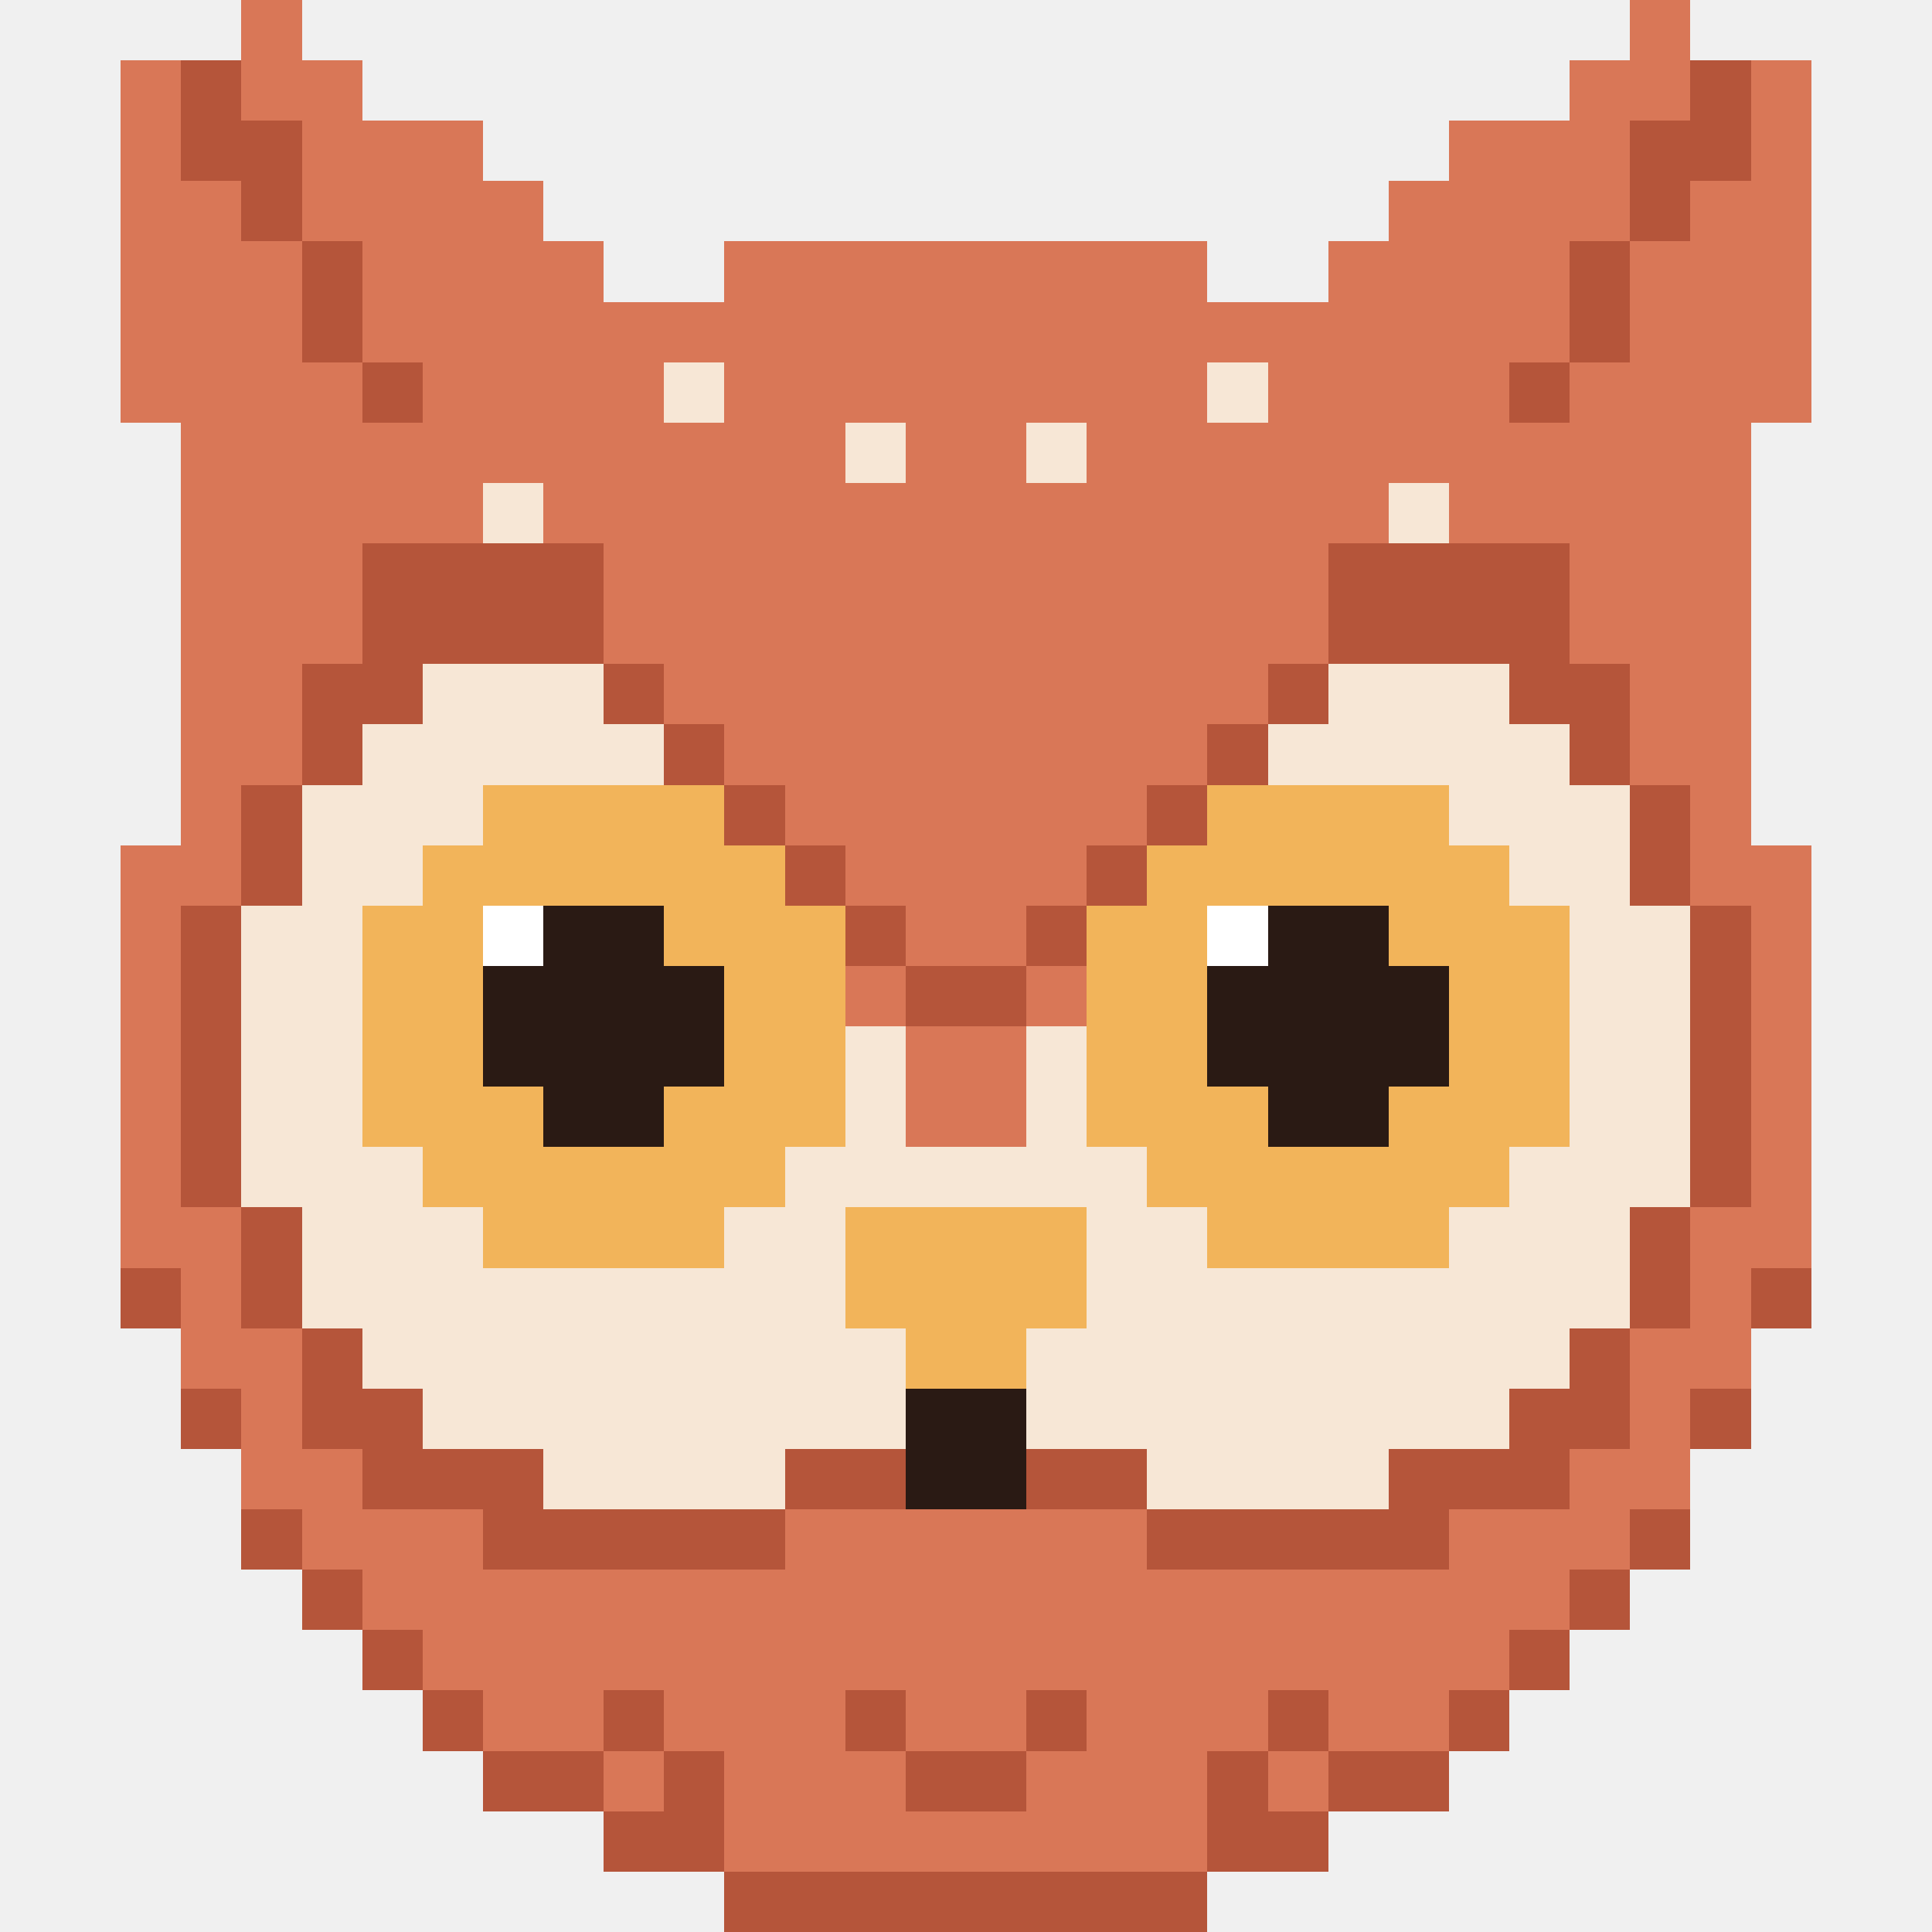
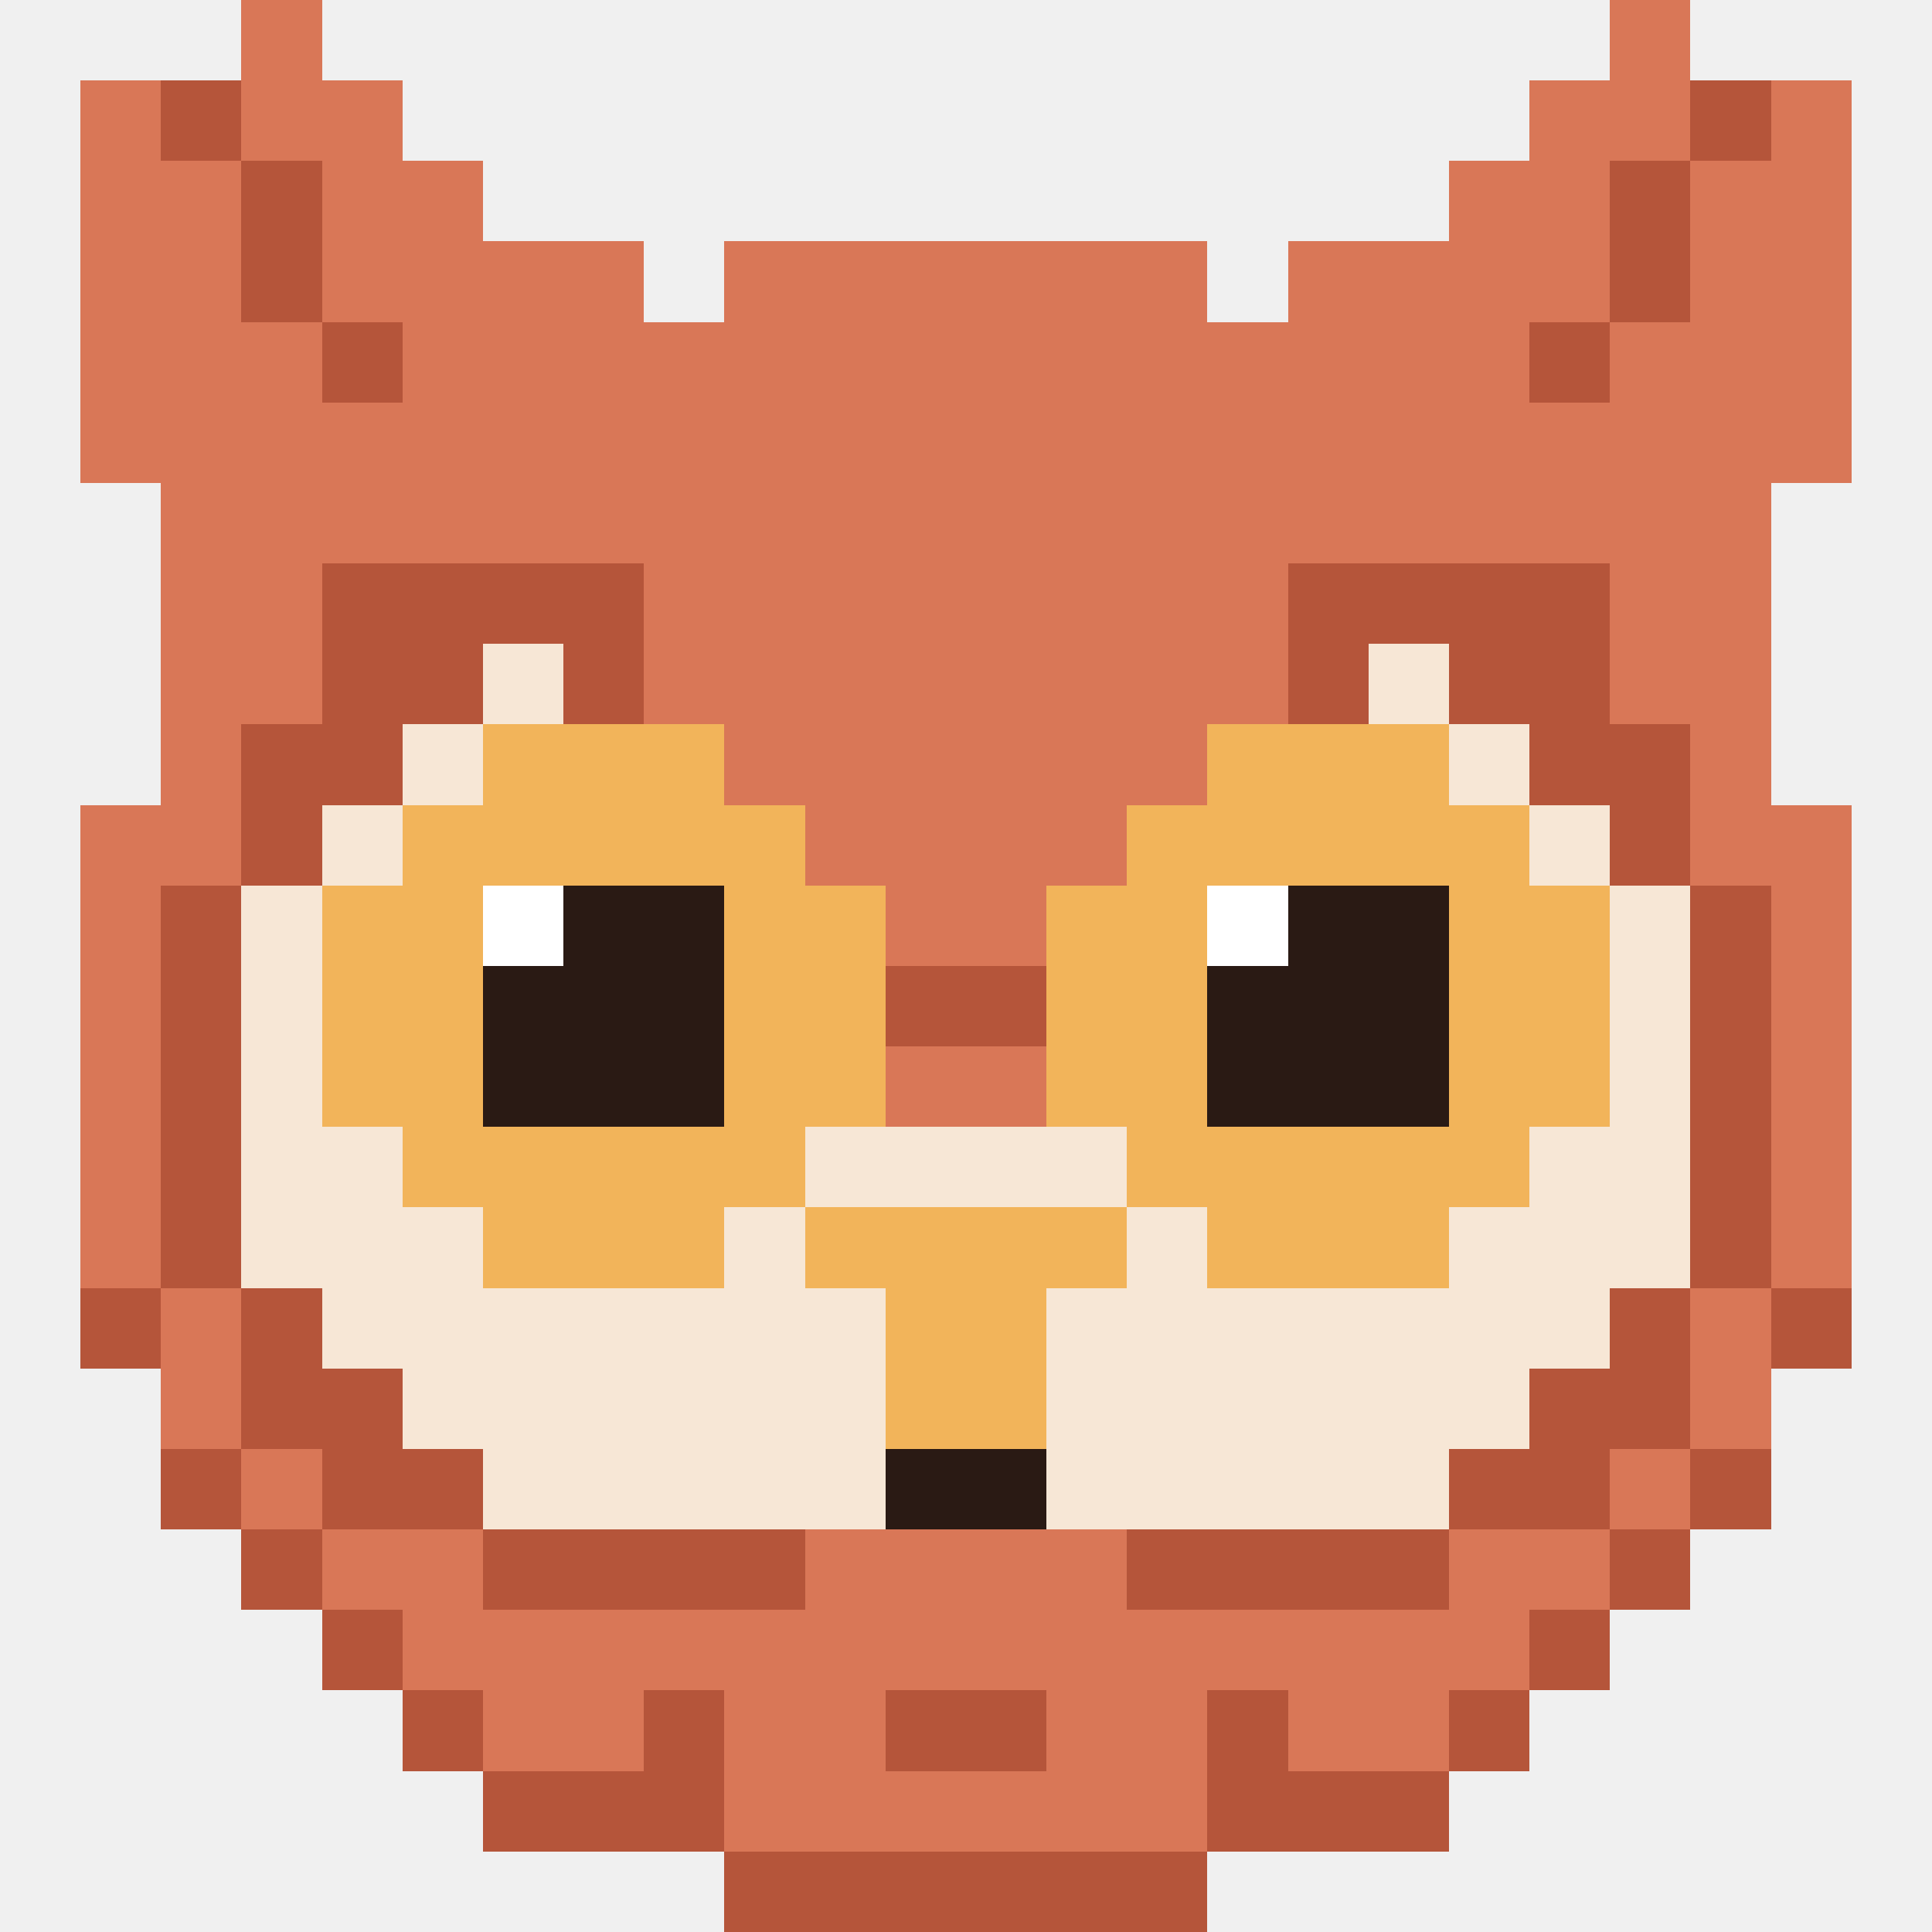
- <svg xmlns="http://www.w3.org/2000/svg" viewBox="0 0 32 32" shape-rendering="crispEdges">
-   <path fill="#2A1A14" d="M9 15h2v1h-2zM21 15h2v1h-2zM8 16h4v1h-4zM20 16h4v1h-4zM8 17h4v1h-4zM20 17h4v1h-4zM9 18h2v1h-2zM21 18h2v1h-2zM15 23h2v1h-2zM15 24h2v1h-2z" />
-   <path fill="#B5553A" d="M3 1h1v1h-1zM28 1h1v1h-1zM3 2h2v1h-2zM27 2h2v1h-2zM4 3h1v1h-1zM27 3h1v1h-1zM5 4h1v1h-1zM26 4h1v1h-1zM5 5h1v1h-1zM26 5h1v1h-1zM6 6h1v1h-1zM25 6h1v1h-1zM6 9h4v1h-4zM22 9h4v1h-4zM6 10h4v1h-4zM22 10h4v1h-4zM5 11h2v1h-2zM10 11h1v1h-1zM21 11h1v1h-1zM25 11h2v1h-2zM5 12h1v1h-1zM11 12h1v1h-1zM20 12h1v1h-1zM26 12h1v1h-1zM4 13h1v1h-1zM12 13h1v1h-1zM19 13h1v1h-1zM27 13h1v1h-1zM4 14h1v1h-1zM13 14h1v1h-1zM18 14h1v1h-1zM27 14h1v1h-1zM3 15h1v1h-1zM14 15h1v1h-1zM17 15h1v1h-1zM28 15h1v1h-1zM3 16h1v1h-1zM15 16h2v1h-2zM28 16h1v1h-1zM3 17h1v1h-1zM28 17h1v1h-1zM3 18h1v1h-1zM28 18h1v1h-1zM3 19h1v1h-1zM28 19h1v1h-1zM4 20h1v1h-1zM27 20h1v1h-1zM2 21h1v1h-1zM4 21h1v1h-1zM27 21h1v1h-1zM29 21h1v1h-1zM5 22h1v1h-1zM26 22h1v1h-1zM3 23h1v1h-1zM5 23h2v1h-2zM25 23h2v1h-2zM28 23h1v1h-1zM6 24h3v1h-3zM13 24h2v1h-2zM17 24h2v1h-2zM23 24h3v1h-3zM4 25h1v1h-1zM8 25h5v1h-5zM19 25h5v1h-5zM27 25h1v1h-1zM5 26h1v1h-1zM26 26h1v1h-1zM6 27h1v1h-1zM25 27h1v1h-1zM7 28h1v1h-1zM10 28h1v1h-1zM14 28h1v1h-1zM17 28h1v1h-1zM21 28h1v1h-1zM24 28h1v1h-1zM8 29h2v1h-2zM11 29h1v1h-1zM15 29h2v1h-2zM20 29h1v1h-1zM22 29h2v1h-2zM10 30h2v1h-2zM20 30h2v1h-2zM12 31h8v1h-8z" />
-   <path fill="#D97757" d="M4 0h1v1h-1zM27 0h1v1h-1zM2 1h1v1h-1zM4 1h2v1h-2zM26 1h2v1h-2zM29 1h1v1h-1zM2 2h1v1h-1zM5 2h3v1h-3zM24 2h3v1h-3zM29 2h1v1h-1zM2 3h2v1h-2zM5 3h4v1h-4zM23 3h4v1h-4zM28 3h2v1h-2zM2 4h3v1h-3zM6 4h4v1h-4zM12 4h8v1h-8zM22 4h4v1h-4zM27 4h3v1h-3zM2 5h3v1h-3zM6 5h20v1h-20zM27 5h3v1h-3zM2 6h4v1h-4zM7 6h4v1h-4zM12 6h8v1h-8zM21 6h4v1h-4zM26 6h4v1h-4zM3 7h11v1h-11zM15 7h2v1h-2zM18 7h11v1h-11zM3 8h5v1h-5zM9 8h14v1h-14zM24 8h5v1h-5zM3 9h3v1h-3zM10 9h12v1h-12zM26 9h3v1h-3zM3 10h3v1h-3zM10 10h12v1h-12zM26 10h3v1h-3zM3 11h2v1h-2zM11 11h10v1h-10zM27 11h2v1h-2zM3 12h2v1h-2zM12 12h8v1h-8zM27 12h2v1h-2zM3 13h1v1h-1zM13 13h6v1h-6zM28 13h1v1h-1zM2 14h2v1h-2zM14 14h4v1h-4zM28 14h2v1h-2zM2 15h1v1h-1zM15 15h2v1h-2zM29 15h1v1h-1zM2 16h1v1h-1zM14 16h1v1h-1zM17 16h1v1h-1zM29 16h1v1h-1zM2 17h1v1h-1zM15 17h2v1h-2zM29 17h1v1h-1zM2 18h1v1h-1zM15 18h2v1h-2zM29 18h1v1h-1zM2 19h1v1h-1zM29 19h1v1h-1zM2 20h2v1h-2zM28 20h2v1h-2zM3 21h1v1h-1zM28 21h1v1h-1zM3 22h2v1h-2zM27 22h2v1h-2zM4 23h1v1h-1zM27 23h1v1h-1zM4 24h2v1h-2zM26 24h2v1h-2zM5 25h3v1h-3zM13 25h6v1h-6zM24 25h3v1h-3zM6 26h20v1h-20zM7 27h18v1h-18zM8 28h2v1h-2zM11 28h3v1h-3zM15 28h2v1h-2zM18 28h3v1h-3zM22 28h2v1h-2zM10 29h1v1h-1zM12 29h3v1h-3zM17 29h3v1h-3zM21 29h1v1h-1zM12 30h8v1h-8z" />
-   <path fill="#F2B45A" d="M8 13h4v1h-4zM20 13h4v1h-4zM7 14h6v1h-6zM19 14h6v1h-6zM6 15h2v1h-2zM11 15h3v1h-3zM18 15h2v1h-2zM23 15h3v1h-3zM6 16h2v1h-2zM12 16h2v1h-2zM18 16h2v1h-2zM24 16h2v1h-2zM6 17h2v1h-2zM12 17h2v1h-2zM18 17h2v1h-2zM24 17h2v1h-2zM6 18h3v1h-3zM11 18h3v1h-3zM18 18h3v1h-3zM23 18h3v1h-3zM7 19h6v1h-6zM19 19h6v1h-6zM8 20h4v1h-4zM14 20h4v1h-4zM20 20h4v1h-4zM14 21h4v1h-4zM15 22h2v1h-2z" />
-   <path fill="#F7E7D6" d="M11 6h1v1h-1zM20 6h1v1h-1zM14 7h1v1h-1zM17 7h1v1h-1zM8 8h1v1h-1zM23 8h1v1h-1zM7 11h3v1h-3zM22 11h3v1h-3zM6 12h5v1h-5zM21 12h5v1h-5zM5 13h3v1h-3zM24 13h3v1h-3zM5 14h2v1h-2zM25 14h2v1h-2zM4 15h2v1h-2zM26 15h2v1h-2zM4 16h2v1h-2zM26 16h2v1h-2zM4 17h2v1h-2zM14 17h1v1h-1zM17 17h1v1h-1zM26 17h2v1h-2zM4 18h2v1h-2zM14 18h1v1h-1zM17 18h1v1h-1zM26 18h2v1h-2zM4 19h3v1h-3zM13 19h6v1h-6zM25 19h3v1h-3zM5 20h3v1h-3zM12 20h2v1h-2zM18 20h2v1h-2zM24 20h3v1h-3zM5 21h9v1h-9zM18 21h9v1h-9zM6 22h9v1h-9zM17 22h9v1h-9zM7 23h8v1h-8zM17 23h8v1h-8zM9 24h4v1h-4zM19 24h4v1h-4z" />
-   <path fill="#FFFFFF" d="M8 15h1v1h-1zM20 15h1v1h-1z" />
+ <svg xmlns="http://www.w3.org/2000/svg" viewBox="0 0 24 24" shape-rendering="crispEdges">
+   <path fill="#2A1A14" d="M7 11h2v1h-2zM16 11h2v1h-2zM6 12h3v1h-3zM15 12h3v1h-3zM6 13h3v1h-3zM15 13h3v1h-3zM11 18h2v1h-2z" />
+   <path fill="#B5553A" d="M2 1h1v1h-1zM21 1h1v1h-1zM3 2h1v1h-1zM20 2h1v1h-1zM3 3h1v1h-1zM20 3h1v1h-1zM4 4h1v1h-1zM19 4h1v1h-1zM4 7h4v1h-4zM16 7h4v1h-4zM4 8h2v1h-2zM7 8h1v1h-1zM16 8h1v1h-1zM18 8h2v1h-2zM3 9h2v1h-2zM19 9h2v1h-2zM3 10h1v1h-1zM20 10h1v1h-1zM2 11h1v1h-1zM21 11h1v1h-1zM2 12h1v1h-1zM11 12h2v1h-2zM21 12h1v1h-1zM2 13h1v1h-1zM21 13h1v1h-1zM2 14h1v1h-1zM21 14h1v1h-1zM2 15h1v1h-1zM21 15h1v1h-1zM1 16h1v1h-1zM3 16h1v1h-1zM20 16h1v1h-1zM22 16h1v1h-1zM3 17h2v1h-2zM19 17h2v1h-2zM2 18h1v1h-1zM4 18h2v1h-2zM18 18h2v1h-2zM21 18h1v1h-1zM3 19h1v1h-1zM6 19h4v1h-4zM14 19h4v1h-4zM20 19h1v1h-1zM4 20h1v1h-1zM19 20h1v1h-1zM5 21h1v1h-1zM8 21h1v1h-1zM11 21h2v1h-2zM15 21h1v1h-1zM18 21h1v1h-1zM6 22h3v1h-3zM15 22h3v1h-3zM9 23h6v1h-6z" />
+   <path fill="#D97757" d="M3 0h1v1h-1zM20 0h1v1h-1zM1 1h1v1h-1zM3 1h2v1h-2zM19 1h2v1h-2zM22 1h1v1h-1zM1 2h2v1h-2zM4 2h2v1h-2zM18 2h2v1h-2zM21 2h2v1h-2zM1 3h2v1h-2zM4 3h4v1h-4zM9 3h6v1h-6zM16 3h4v1h-4zM21 3h2v1h-2zM1 4h3v1h-3zM5 4h14v1h-14zM20 4h3v1h-3zM1 5h22v1h-22zM2 6h20v1h-20zM2 7h2v1h-2zM8 7h8v1h-8zM20 7h2v1h-2zM2 8h2v1h-2zM8 8h8v1h-8zM20 8h2v1h-2zM2 9h1v1h-1zM9 9h6v1h-6zM21 9h1v1h-1zM1 10h2v1h-2zM10 10h4v1h-4zM21 10h2v1h-2zM1 11h1v1h-1zM11 11h2v1h-2zM22 11h1v1h-1zM1 12h1v1h-1zM22 12h1v1h-1zM1 13h1v1h-1zM11 13h2v1h-2zM22 13h1v1h-1zM1 14h1v1h-1zM22 14h1v1h-1zM1 15h1v1h-1zM22 15h1v1h-1zM2 16h1v1h-1zM21 16h1v1h-1zM2 17h1v1h-1zM21 17h1v1h-1zM3 18h1v1h-1zM20 18h1v1h-1zM4 19h2v1h-2zM10 19h4v1h-4zM18 19h2v1h-2zM5 20h14v1h-14zM6 21h2v1h-2zM9 21h2v1h-2zM13 21h2v1h-2zM16 21h2v1h-2zM9 22h6v1h-6z" />
+   <path fill="#F2B45A" d="M6 9h3v1h-3zM15 9h3v1h-3zM5 10h5v1h-5zM14 10h5v1h-5zM4 11h2v1h-2zM9 11h2v1h-2zM13 11h2v1h-2zM18 11h2v1h-2zM4 12h2v1h-2zM9 12h2v1h-2zM13 12h2v1h-2zM18 12h2v1h-2zM4 13h2v1h-2zM9 13h2v1h-2zM13 13h2v1h-2zM18 13h2v1h-2zM5 14h5v1h-5zM14 14h5v1h-5zM6 15h3v1h-3zM10 15h4v1h-4zM15 15h3v1h-3zM11 16h2v1h-2zM11 17h2v1h-2z" />
+   <path fill="#F7E7D6" d="M6 8h1v1h-1zM17 8h1v1h-1zM5 9h1v1h-1zM18 9h1v1h-1zM4 10h1v1h-1zM19 10h1v1h-1zM3 11h1v1h-1zM20 11h1v1h-1zM3 12h1v1h-1zM20 12h1v1h-1zM3 13h1v1h-1zM20 13h1v1h-1zM3 14h2v1h-2zM10 14h4v1h-4zM19 14h2v1h-2zM3 15h3v1h-3zM9 15h1v1h-1zM14 15h1v1h-1zM18 15h3v1h-3zM4 16h7v1h-7zM13 16h7v1h-7zM5 17h6v1h-6zM13 17h6v1h-6zM6 18h5v1h-5zM13 18h5v1h-5z" />
+   <path fill="#FFFFFF" d="M6 11h1v1h-1zM15 11h1v1h-1z" />
</svg>
